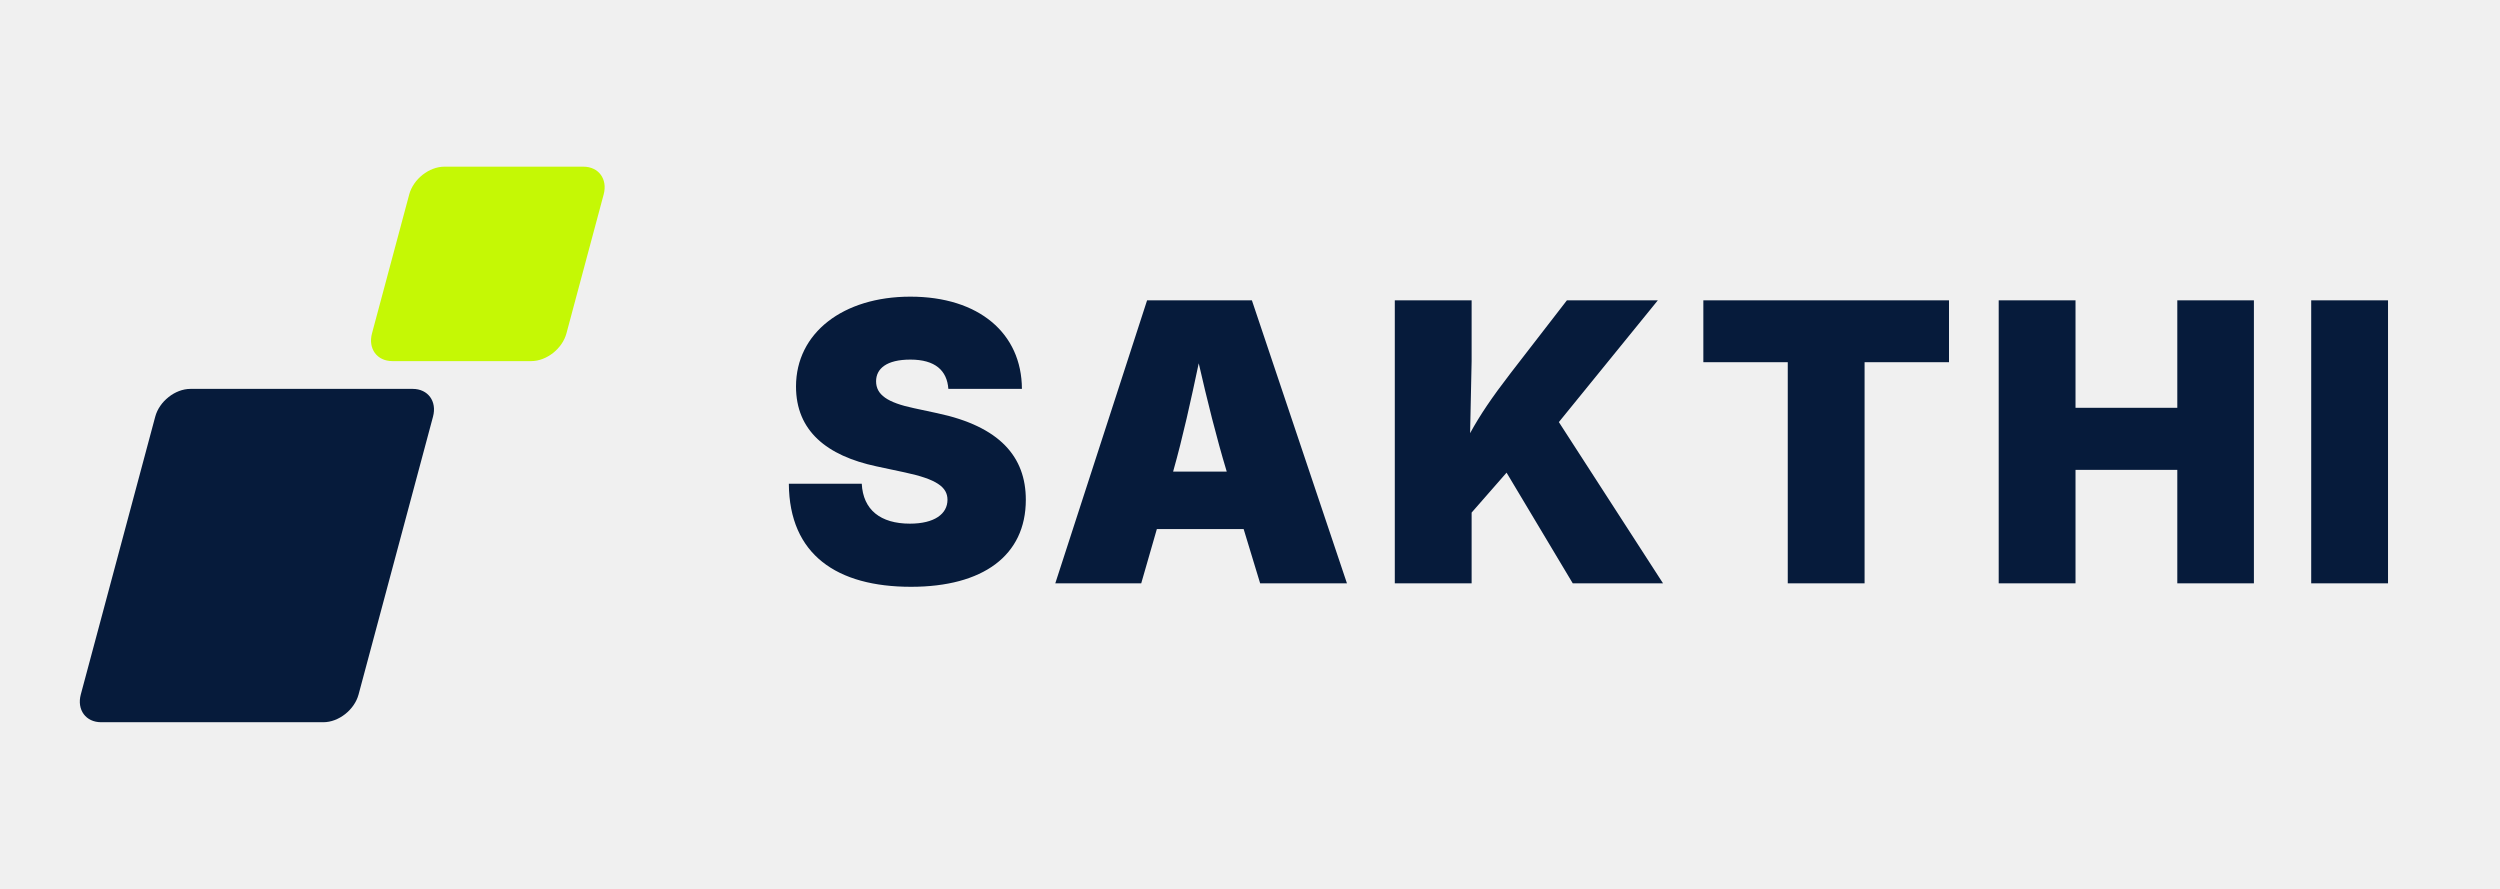
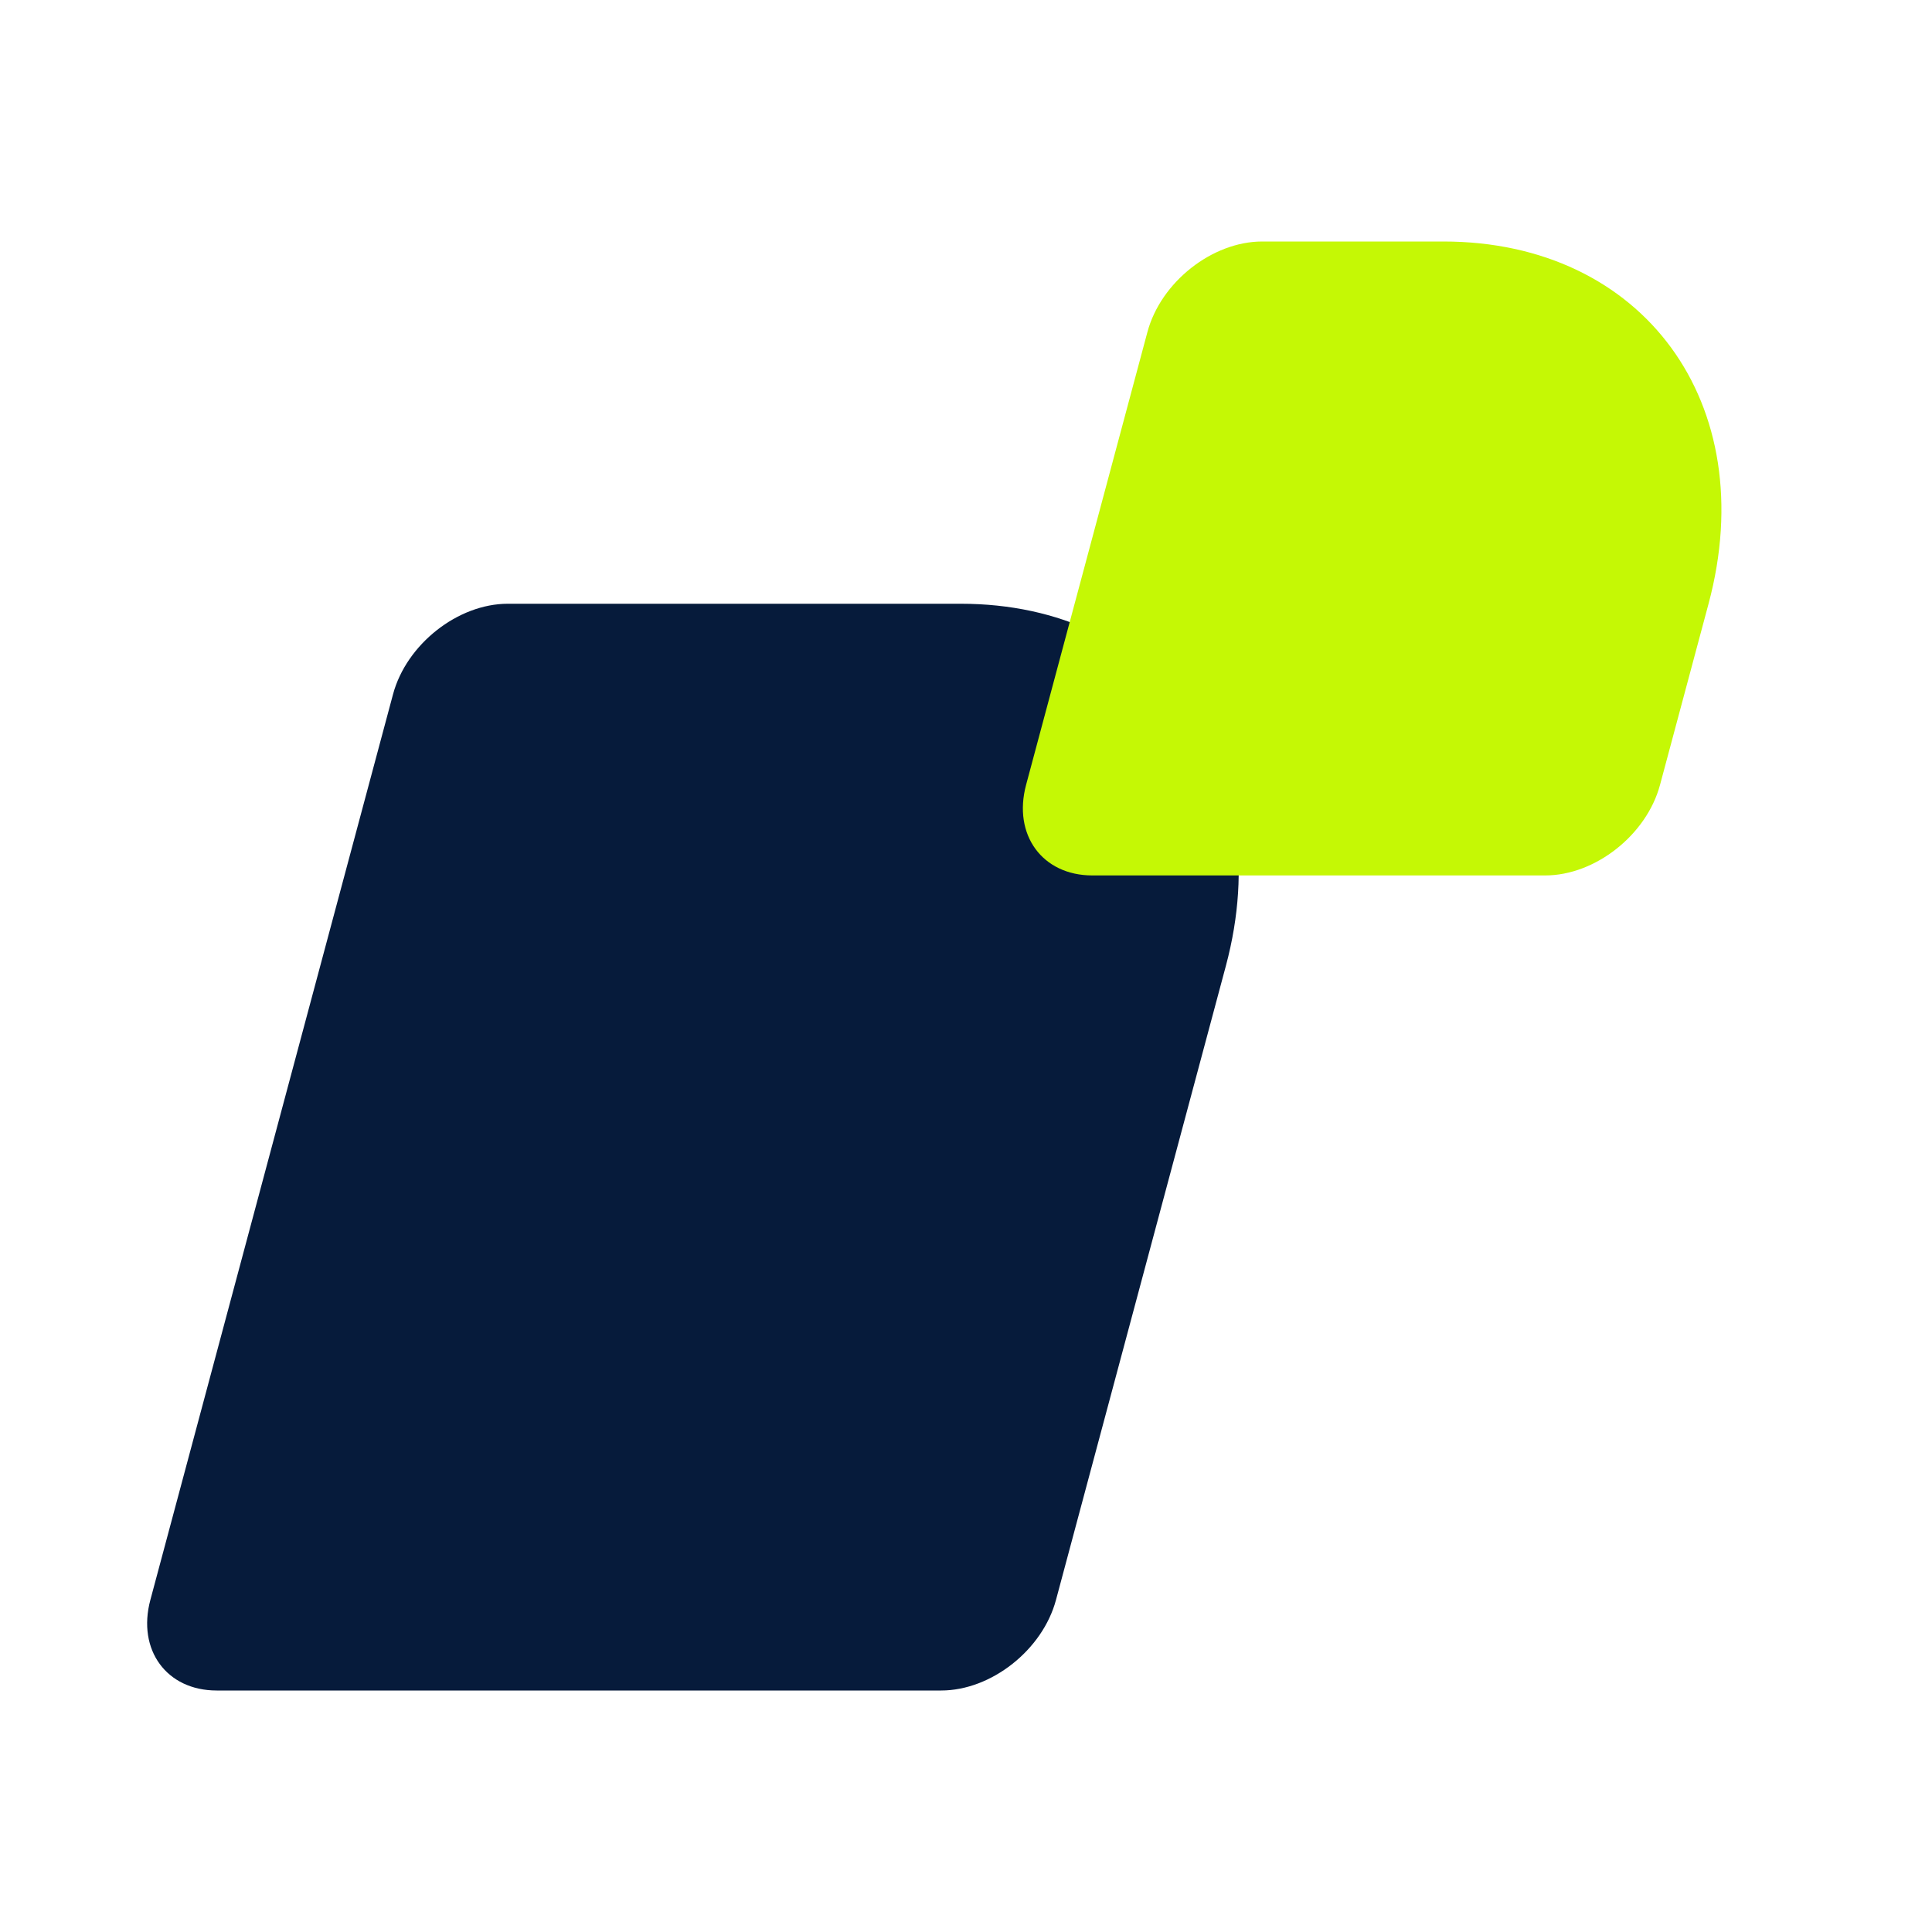
- <svg xmlns="http://www.w3.org/2000/svg" width="180" height="64" viewBox="0 0 180 64">
-   <g transform="translate(16, 12)">
-     <rect x="0" y="16" width="20" height="24" rx="2" fill="#061B3B" transform="skewX(-15)" />
-     <rect x="14" y="0" width="14" height="14" rx="2" fill="#C5F805" transform="skewX(-15)" />
+ <svg xmlns="http://www.w3.org/2000/svg" width="256" height="256" viewBox="0 0 256 256">
+   <rect width="256" height="256" fill="#FFFFFF" />
+   <g transform="translate(36, 32) scale(6)">
+     <path d="M2,0 L12,0 A8,8 0 0,1 20,8 L20,22 A2,2 0 0,1 18,24 L2,24 A2,2 0 0,1 0,22 L0,2 A2,2 0 0,1 2,0 Z" fill="#061B3B" transform="translate(10, 20) skewX(-15) translate(-10, -12)" />
+     <path d="M2,0 L6,0 A8,8 0 0,1 14,8 L14,12 A2,2 0 0,1 12,14 L2,14 A2,2 0 0,1 0,12 L0,2 A2,2 0 0,1 2,0 Z" fill="#C5F805" transform="translate(25, 7) skewX(-15) translate(-7, -7)" />
  </g>
-   <text x="56" y="42" font-family="system-ui, -apple-system, sans-serif" font-weight="900" font-size="28" fill="#061B3B" letter-spacing="1.5">SAKTHI</text>
</svg>
